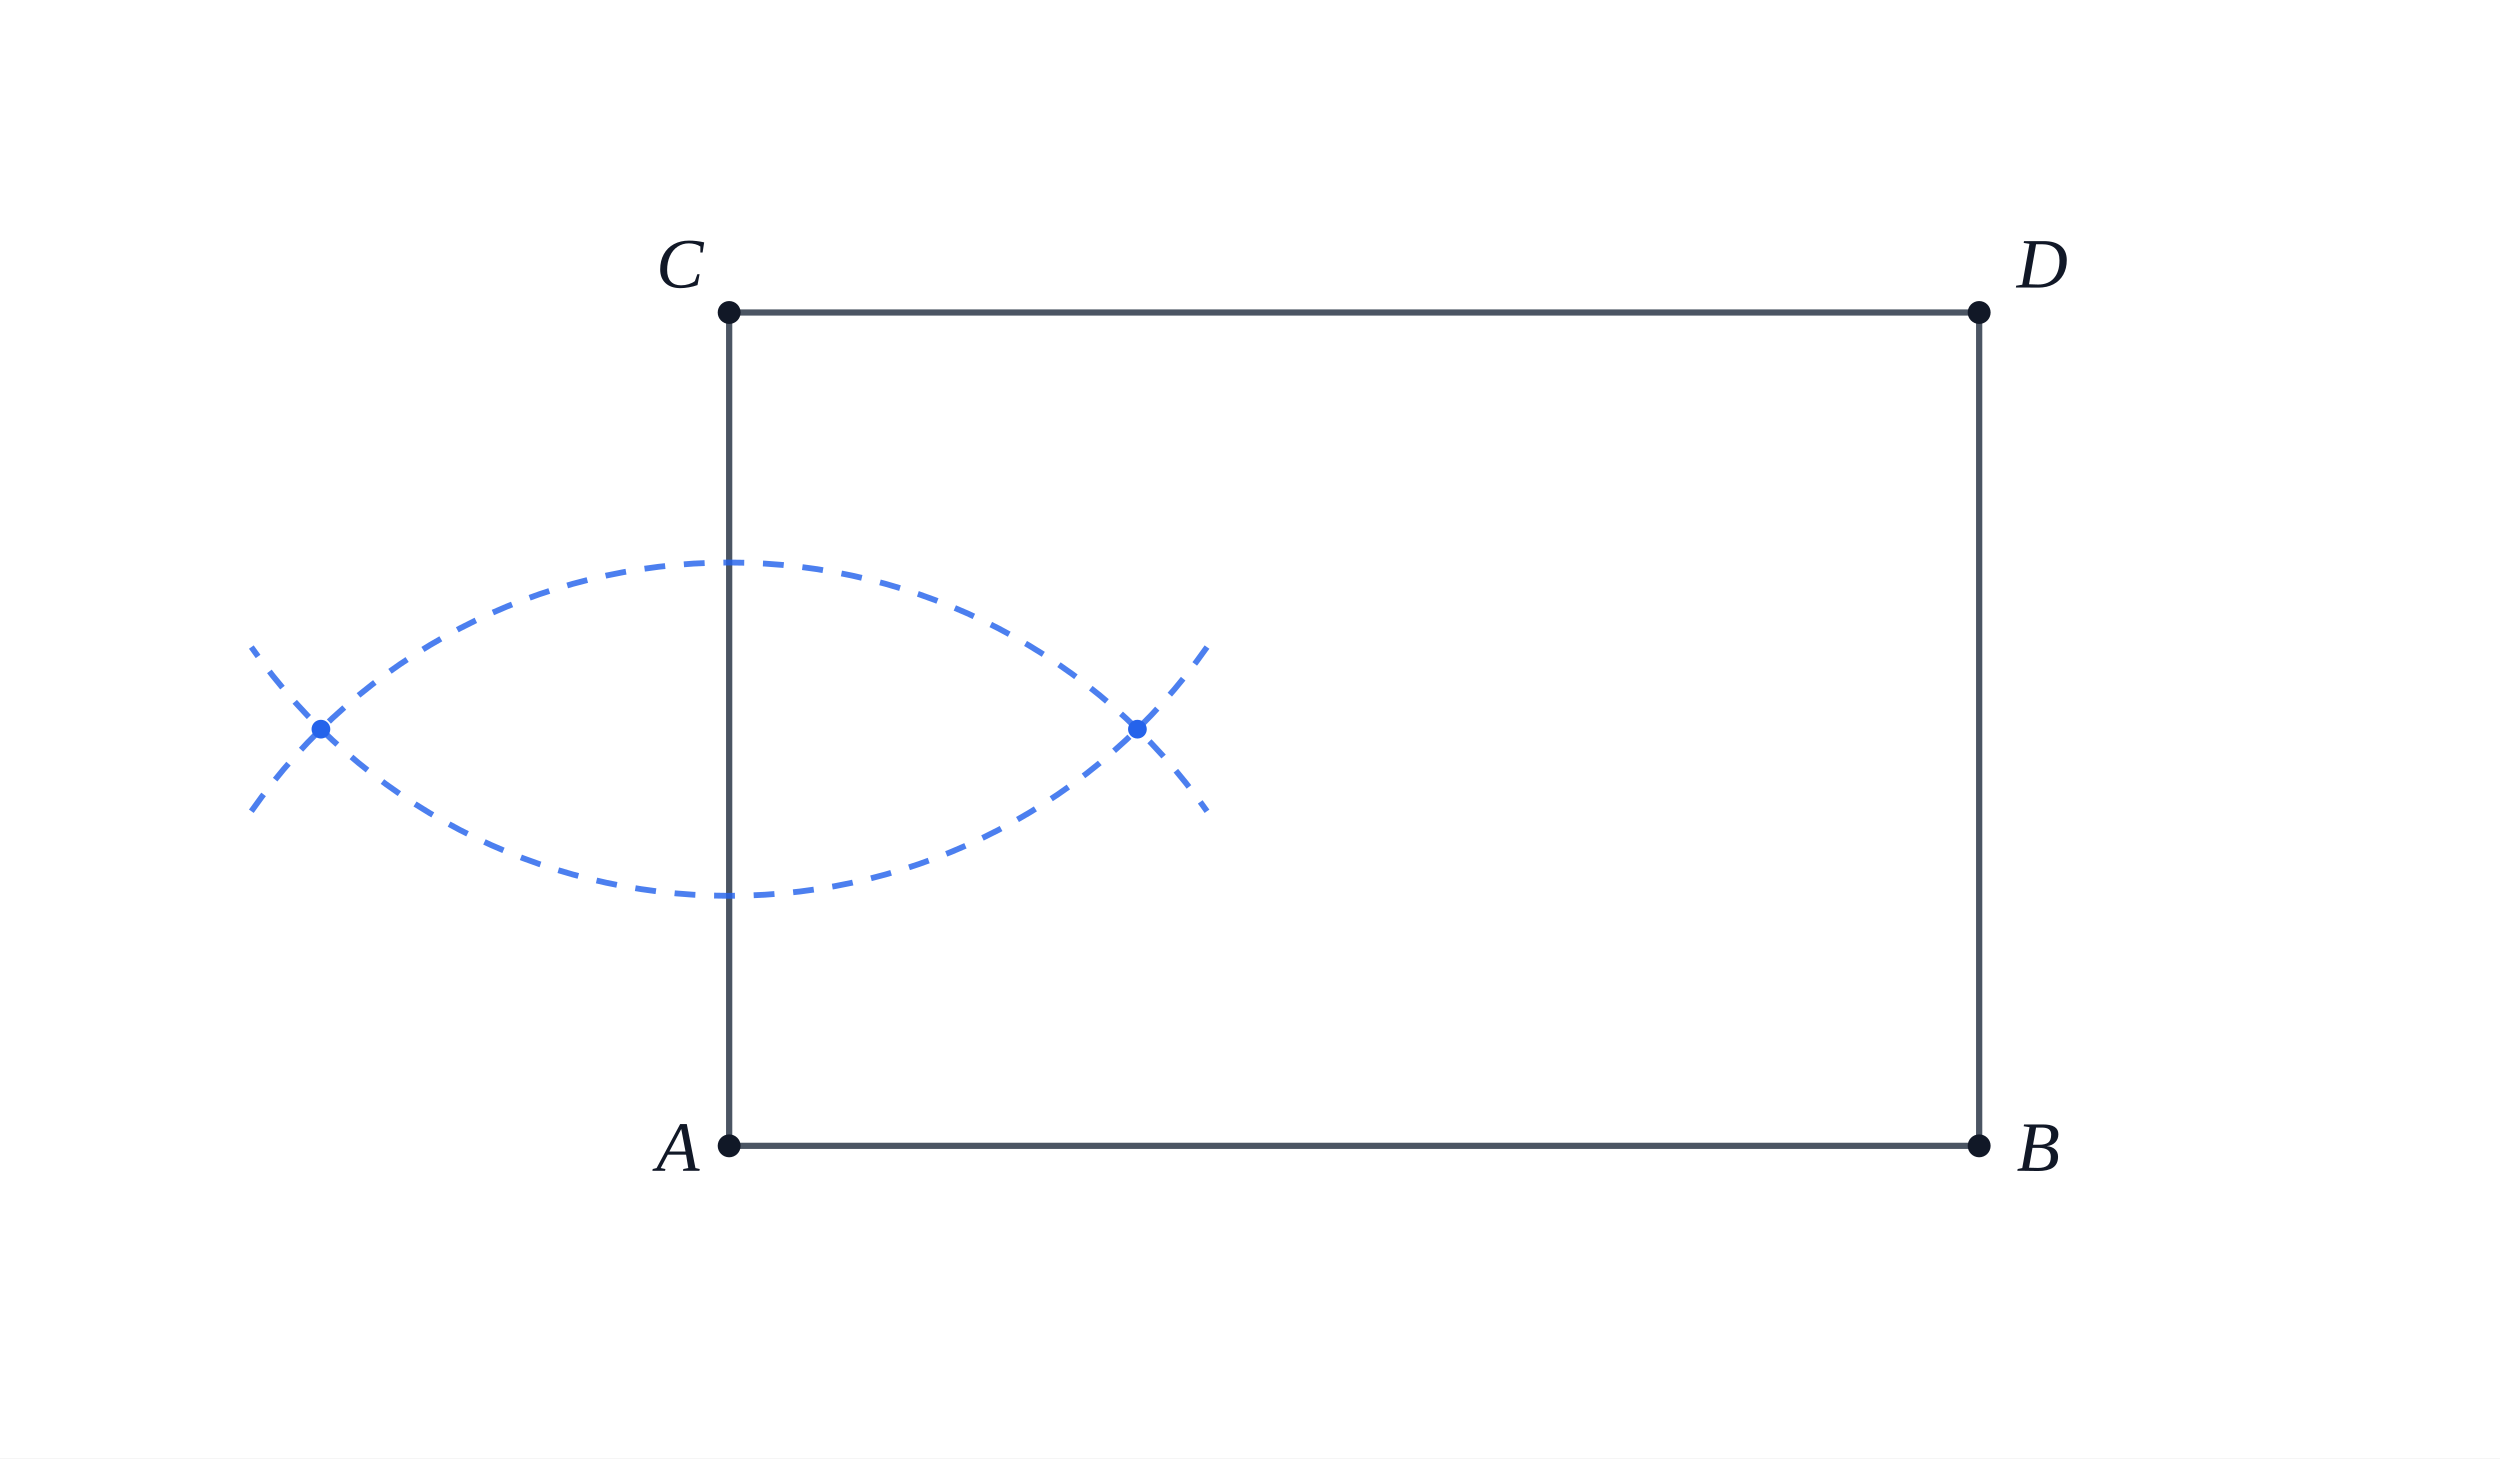
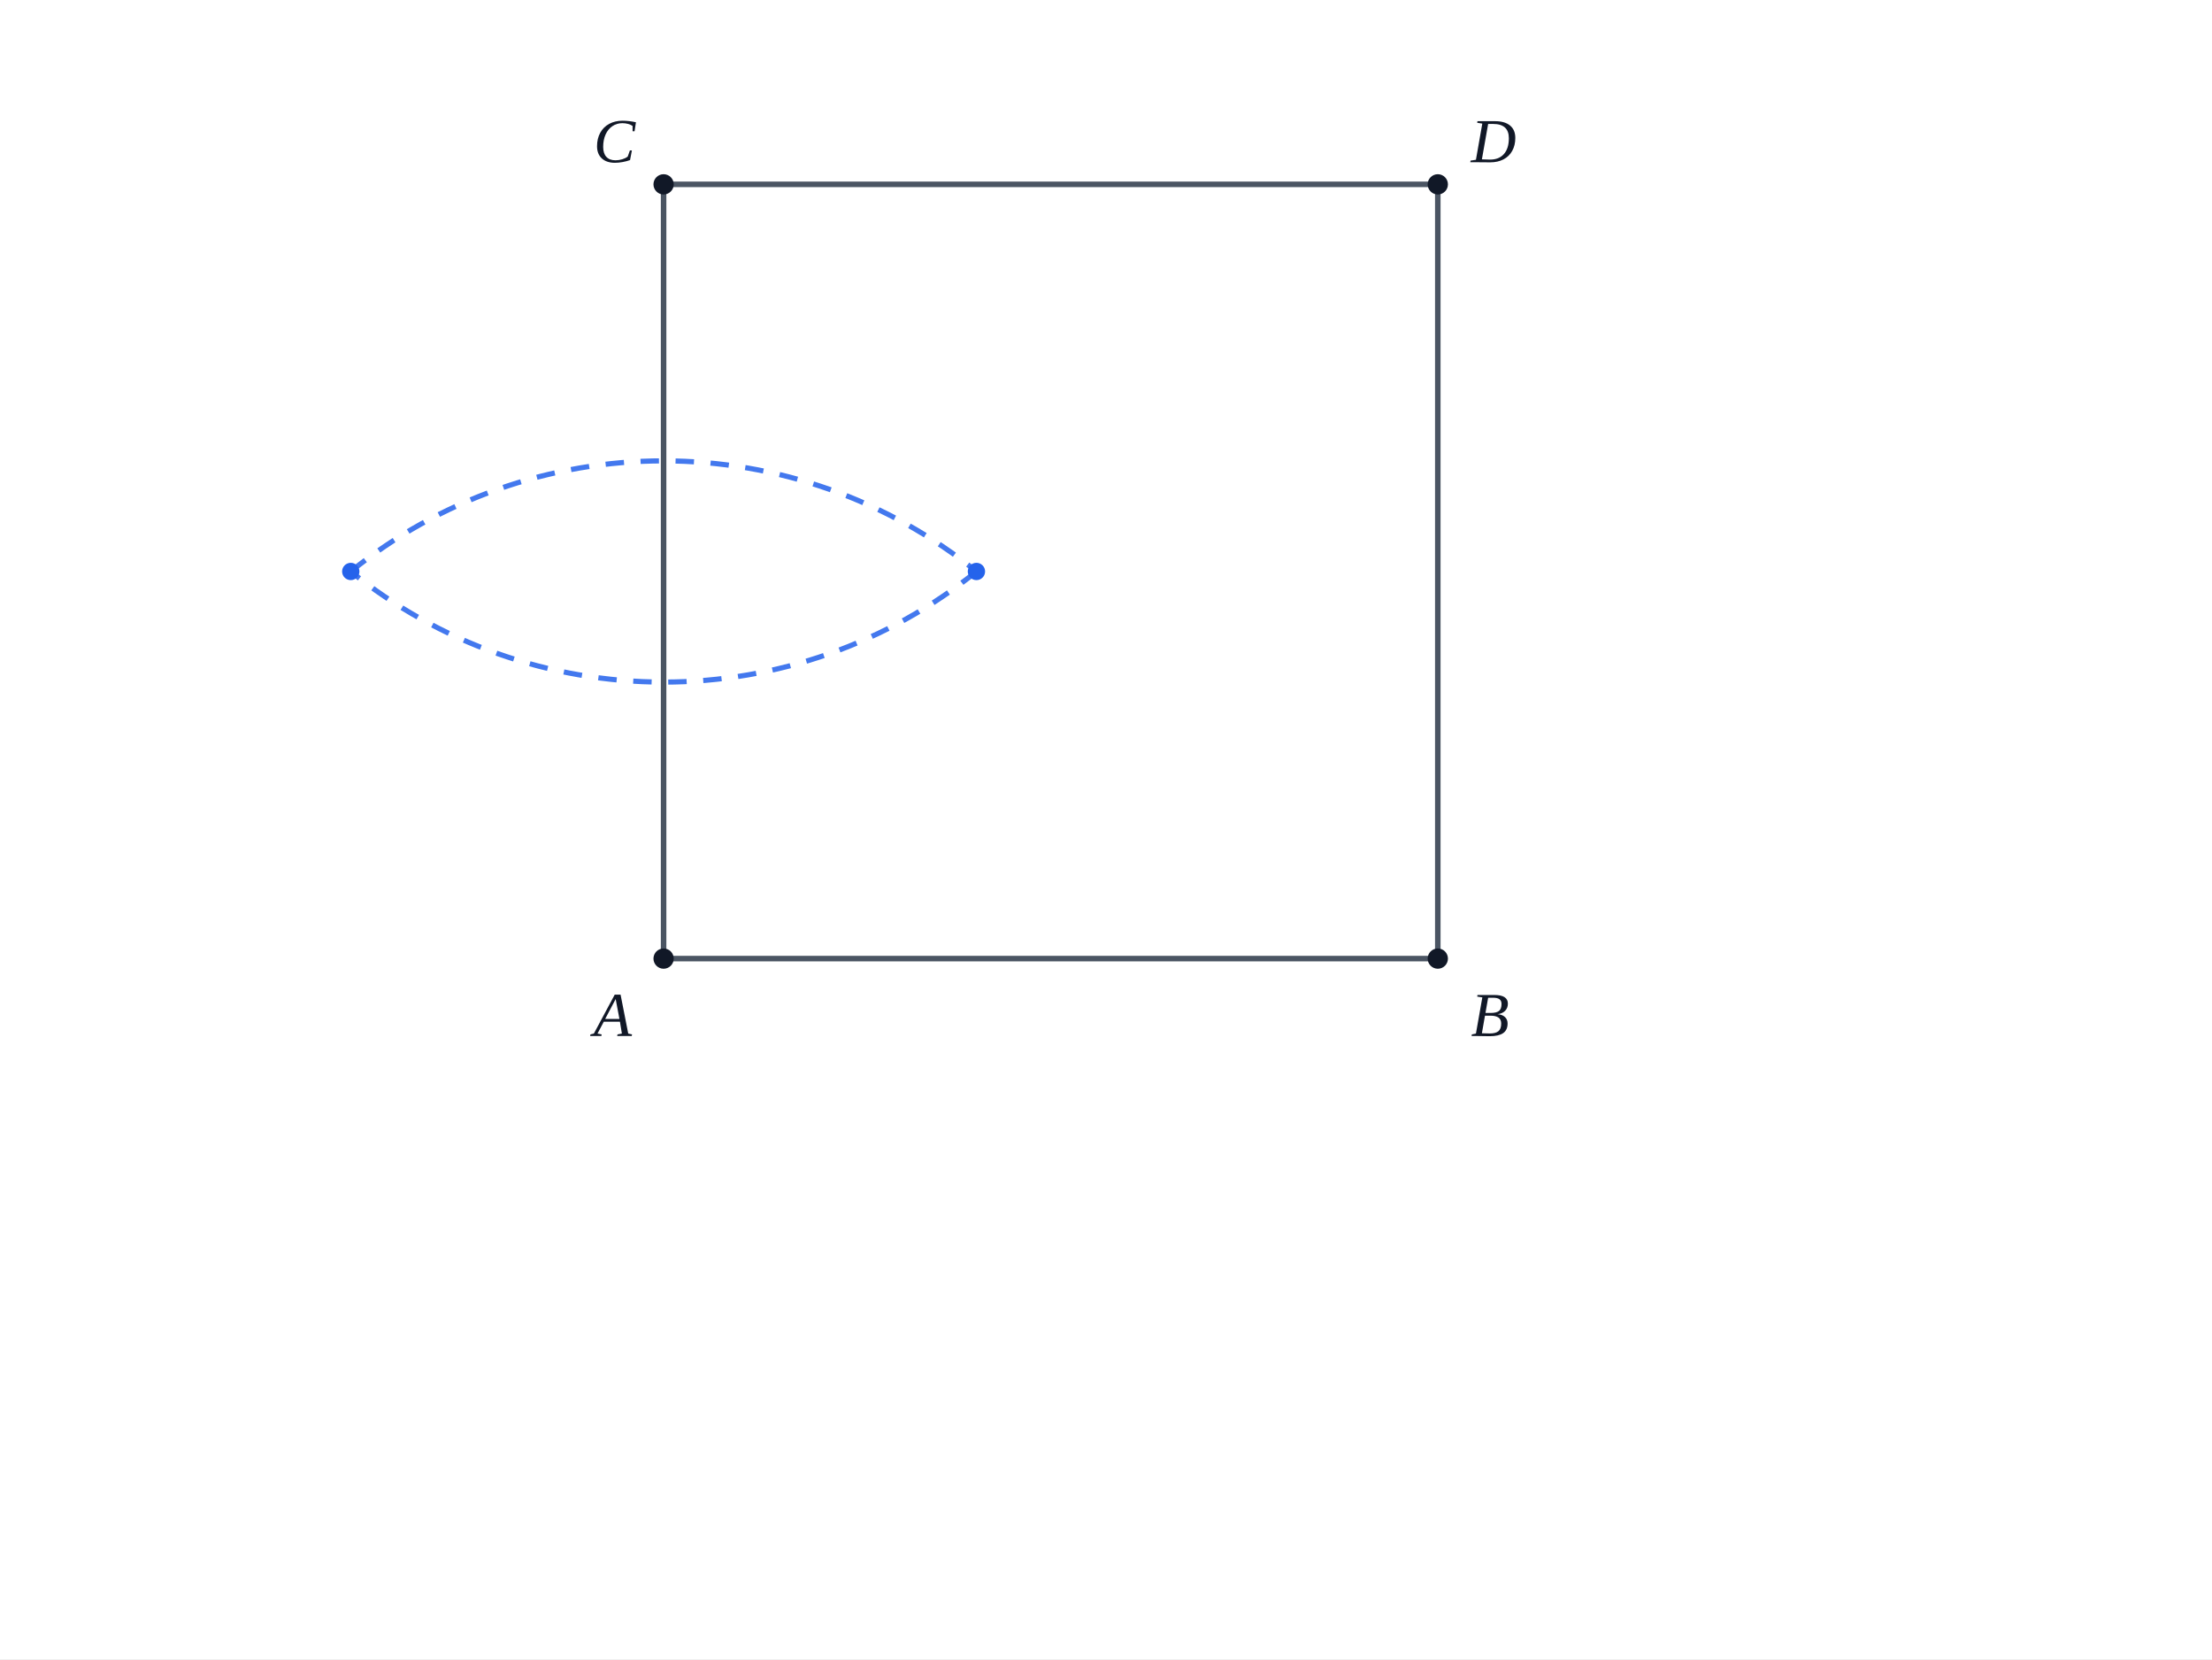
- <svg xmlns="http://www.w3.org/2000/svg" width="1200" height="700" viewBox="0 0 1200 700" role="img" aria-labelledby="title desc">
-   <rect width="1200" height="700" fill="#ffffff" />
+ <svg xmlns="http://www.w3.org/2000/svg" width="1200" height="900" viewBox="0 0 1200 900" role="img" aria-labelledby="title desc">
+   <rect width="1200" height="900" fill="#ffffff" />
  <style>
  .old { stroke:#4b5563; stroke-width:3; fill:none; stroke-linecap:round; stroke-linejoin:round; }
  .new { stroke:#2563eb; stroke-width:4; fill:none; stroke-linecap:round; stroke-linejoin:round; }
-   .aux { stroke:#2563eb; stroke-width:2.8; fill:none; stroke-dasharray:10 9; opacity:.82; }
-   .aux-old { stroke:#94a3b8; stroke-width:2.4; fill:none; stroke-dasharray:9 9; opacity:.64; }
+   .aux { stroke:#2563eb; stroke-width:2.8; fill:none; stroke-dasharray:10 9; opacity:.86; }
+   .aux-old { stroke:#94a3b8; stroke-width:2.4; fill:none; stroke-dasharray:9 9; opacity:.58; }
  .point { fill:#111827; }
  .point-new { fill:#2563eb; }
  .label { font-family:"STIX Two Math","Times New Roman",serif; font-style:italic; font-size:34px; fill:#111827; }
  .label-new { font-family:"STIX Two Math","Times New Roman",serif; font-style:italic; font-size:34px; fill:#2563eb; }
  .tick { stroke:#2563eb; stroke-width:3; stroke-linecap:round; }
+   .tick-old { stroke:#64748b; stroke-width:2.7; stroke-linecap:round; }
</style>
-   <path d="M 350 550 L 350 150 L 950 150 L 950 550 L 350 550" class="old" />
-   <path d="M 579.36 310.60 A 280 280 0 0 1 120.64 310.60" class="aux" />
-   <path d="M 120.64 389.40 A 280 280 0 0 1 579.36 389.40" class="aux" />
-   <circle cx="350" cy="550" r="5.5" class="point" />
-   <text x="315" y="562" class="label">A</text>
-   <circle cx="950" cy="550" r="5.5" class="point" />
-   <text x="968" y="562" class="label">B</text>
-   <circle cx="350" cy="150" r="5.5" class="point" />
-   <text x="315" y="138" class="label">C</text>
-   <circle cx="950" cy="150" r="5.5" class="point" />
-   <text x="968" y="138" class="label">D</text>
-   <circle cx="154.04" cy="350.00" r="4.5" class="point-new" />
-   <circle cx="545.96" cy="350.00" r="4.5" class="point-new" />
+   <line x1="360.00" y1="520.00" x2="780.00" y2="520.00" class="old" />
+   <line x1="360.00" y1="520.00" x2="360.00" y2="100.00" class="old" />
+   <line x1="360.00" y1="100.00" x2="780.00" y2="100.00" class="old" />
+   <line x1="780.00" y1="100.00" x2="780.00" y2="520.00" class="old" />
+   <polyline points="529.71,310.00 525.21,313.56 520.63,317.02 515.99,320.38 511.27,323.64 506.49,326.81 501.64,329.87 496.73,332.82 491.75,335.67 486.72,338.42 481.62,341.06 476.48,343.58 471.28,346.00 466.03,348.31 460.73,350.51 455.39,352.59 450.00,354.56 444.57,356.41 439.11,358.15 433.61,359.77 428.07,361.28 422.51,362.66 416.92,363.93 411.30,365.08 405.66,366.11 400.00,367.02 394.32,367.81 388.62,368.48 382.91,369.03 377.19,369.45 371.47,369.76 365.73,369.94 360.00,370.00 354.27,369.94 348.53,369.76 342.81,369.45 337.09,369.03 331.38,368.48 325.68,367.81 320.00,367.02 314.34,366.11 308.70,365.08 303.08,363.93 297.49,362.66 291.93,361.28 286.39,359.77 280.89,358.15 275.43,356.41 270.00,354.56 264.61,352.59 259.27,350.51 253.97,348.31 248.72,346.00 243.52,343.58 238.38,341.06 233.28,338.42 228.25,335.67 223.27,332.82 218.36,329.87 213.51,326.81 208.73,323.64 204.01,320.38 199.37,317.02 194.79,313.56 190.29,310.00" class="aux" />
+   <polyline points="190.29,310.00 194.79,306.44 199.37,302.98 204.01,299.62 208.73,296.36 213.51,293.19 218.36,290.13 223.27,287.18 228.25,284.33 233.28,281.58 238.38,278.94 243.52,276.42 248.72,274.00 253.97,271.69 259.27,269.49 264.61,267.41 270.00,265.44 275.43,263.59 280.89,261.85 286.39,260.23 291.93,258.72 297.49,257.34 303.08,256.07 308.70,254.92 314.34,253.89 320.00,252.98 325.68,252.19 331.38,251.52 337.09,250.97 342.81,250.55 348.53,250.24 354.27,250.06 360.00,250.00 365.73,250.06 371.47,250.24 377.19,250.55 382.91,250.97 388.62,251.52 394.32,252.19 400.00,252.98 405.66,253.89 411.30,254.92 416.92,256.07 422.51,257.34 428.07,258.72 433.61,260.23 439.11,261.85 444.57,263.59 450.00,265.44 455.39,267.41 460.73,269.49 466.03,271.69 471.28,274.00 476.48,276.42 481.62,278.94 486.72,281.58 491.75,284.33 496.73,287.18 501.64,290.13 506.49,293.19 511.27,296.36 515.99,299.62 520.63,302.98 525.21,306.44 529.71,310.00" class="aux" />
+   <circle cx="190.29" cy="310.00" r="4.7" class="point-new" />
+   <circle cx="529.71" cy="310.00" r="4.7" class="point-new" />
+   <circle cx="360.00" cy="520.00" r="5.5" class="point" />
+   <text x="322.00" y="562.00" class="label">A</text>
+   <circle cx="780.00" cy="520.00" r="5.5" class="point" />
+   <text x="798.00" y="562.00" class="label">B</text>
+   <circle cx="360.00" cy="100.00" r="5.5" class="point" />
+   <text x="322.00" y="88.00" class="label">C</text>
+   <circle cx="780.00" cy="100.00" r="5.5" class="point" />
+   <text x="798.00" y="88.00" class="label">D</text>
</svg>
